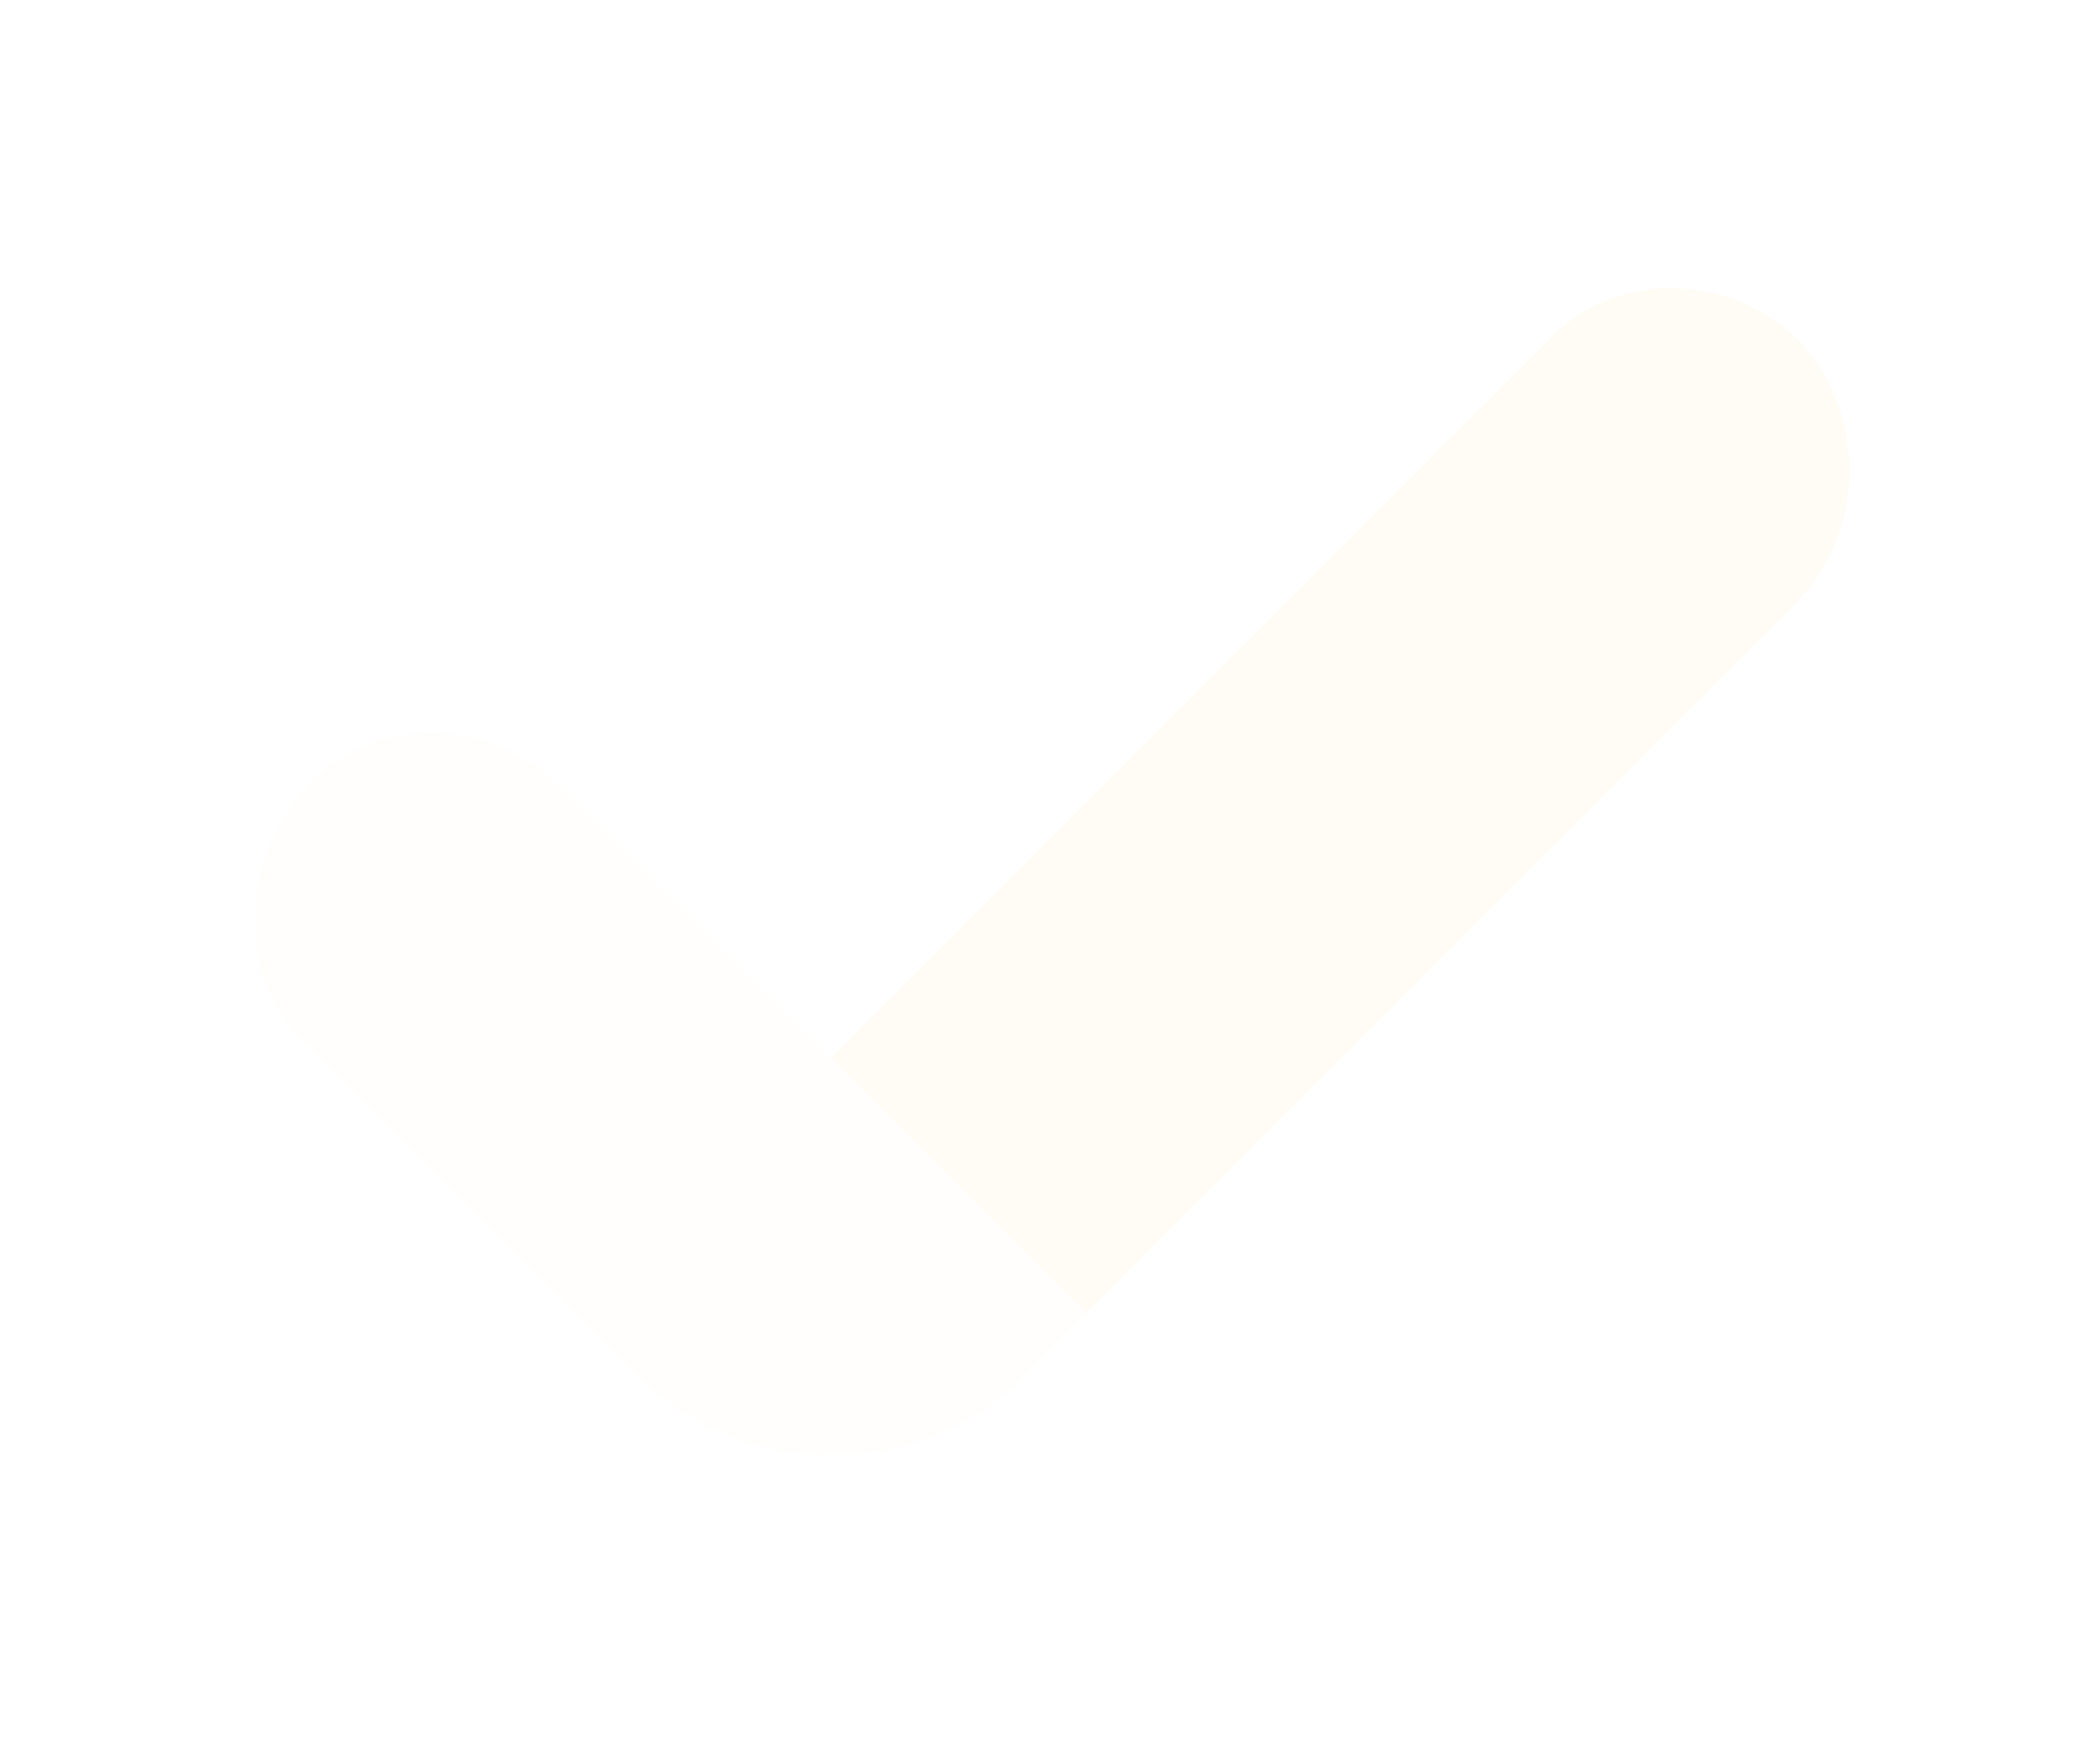
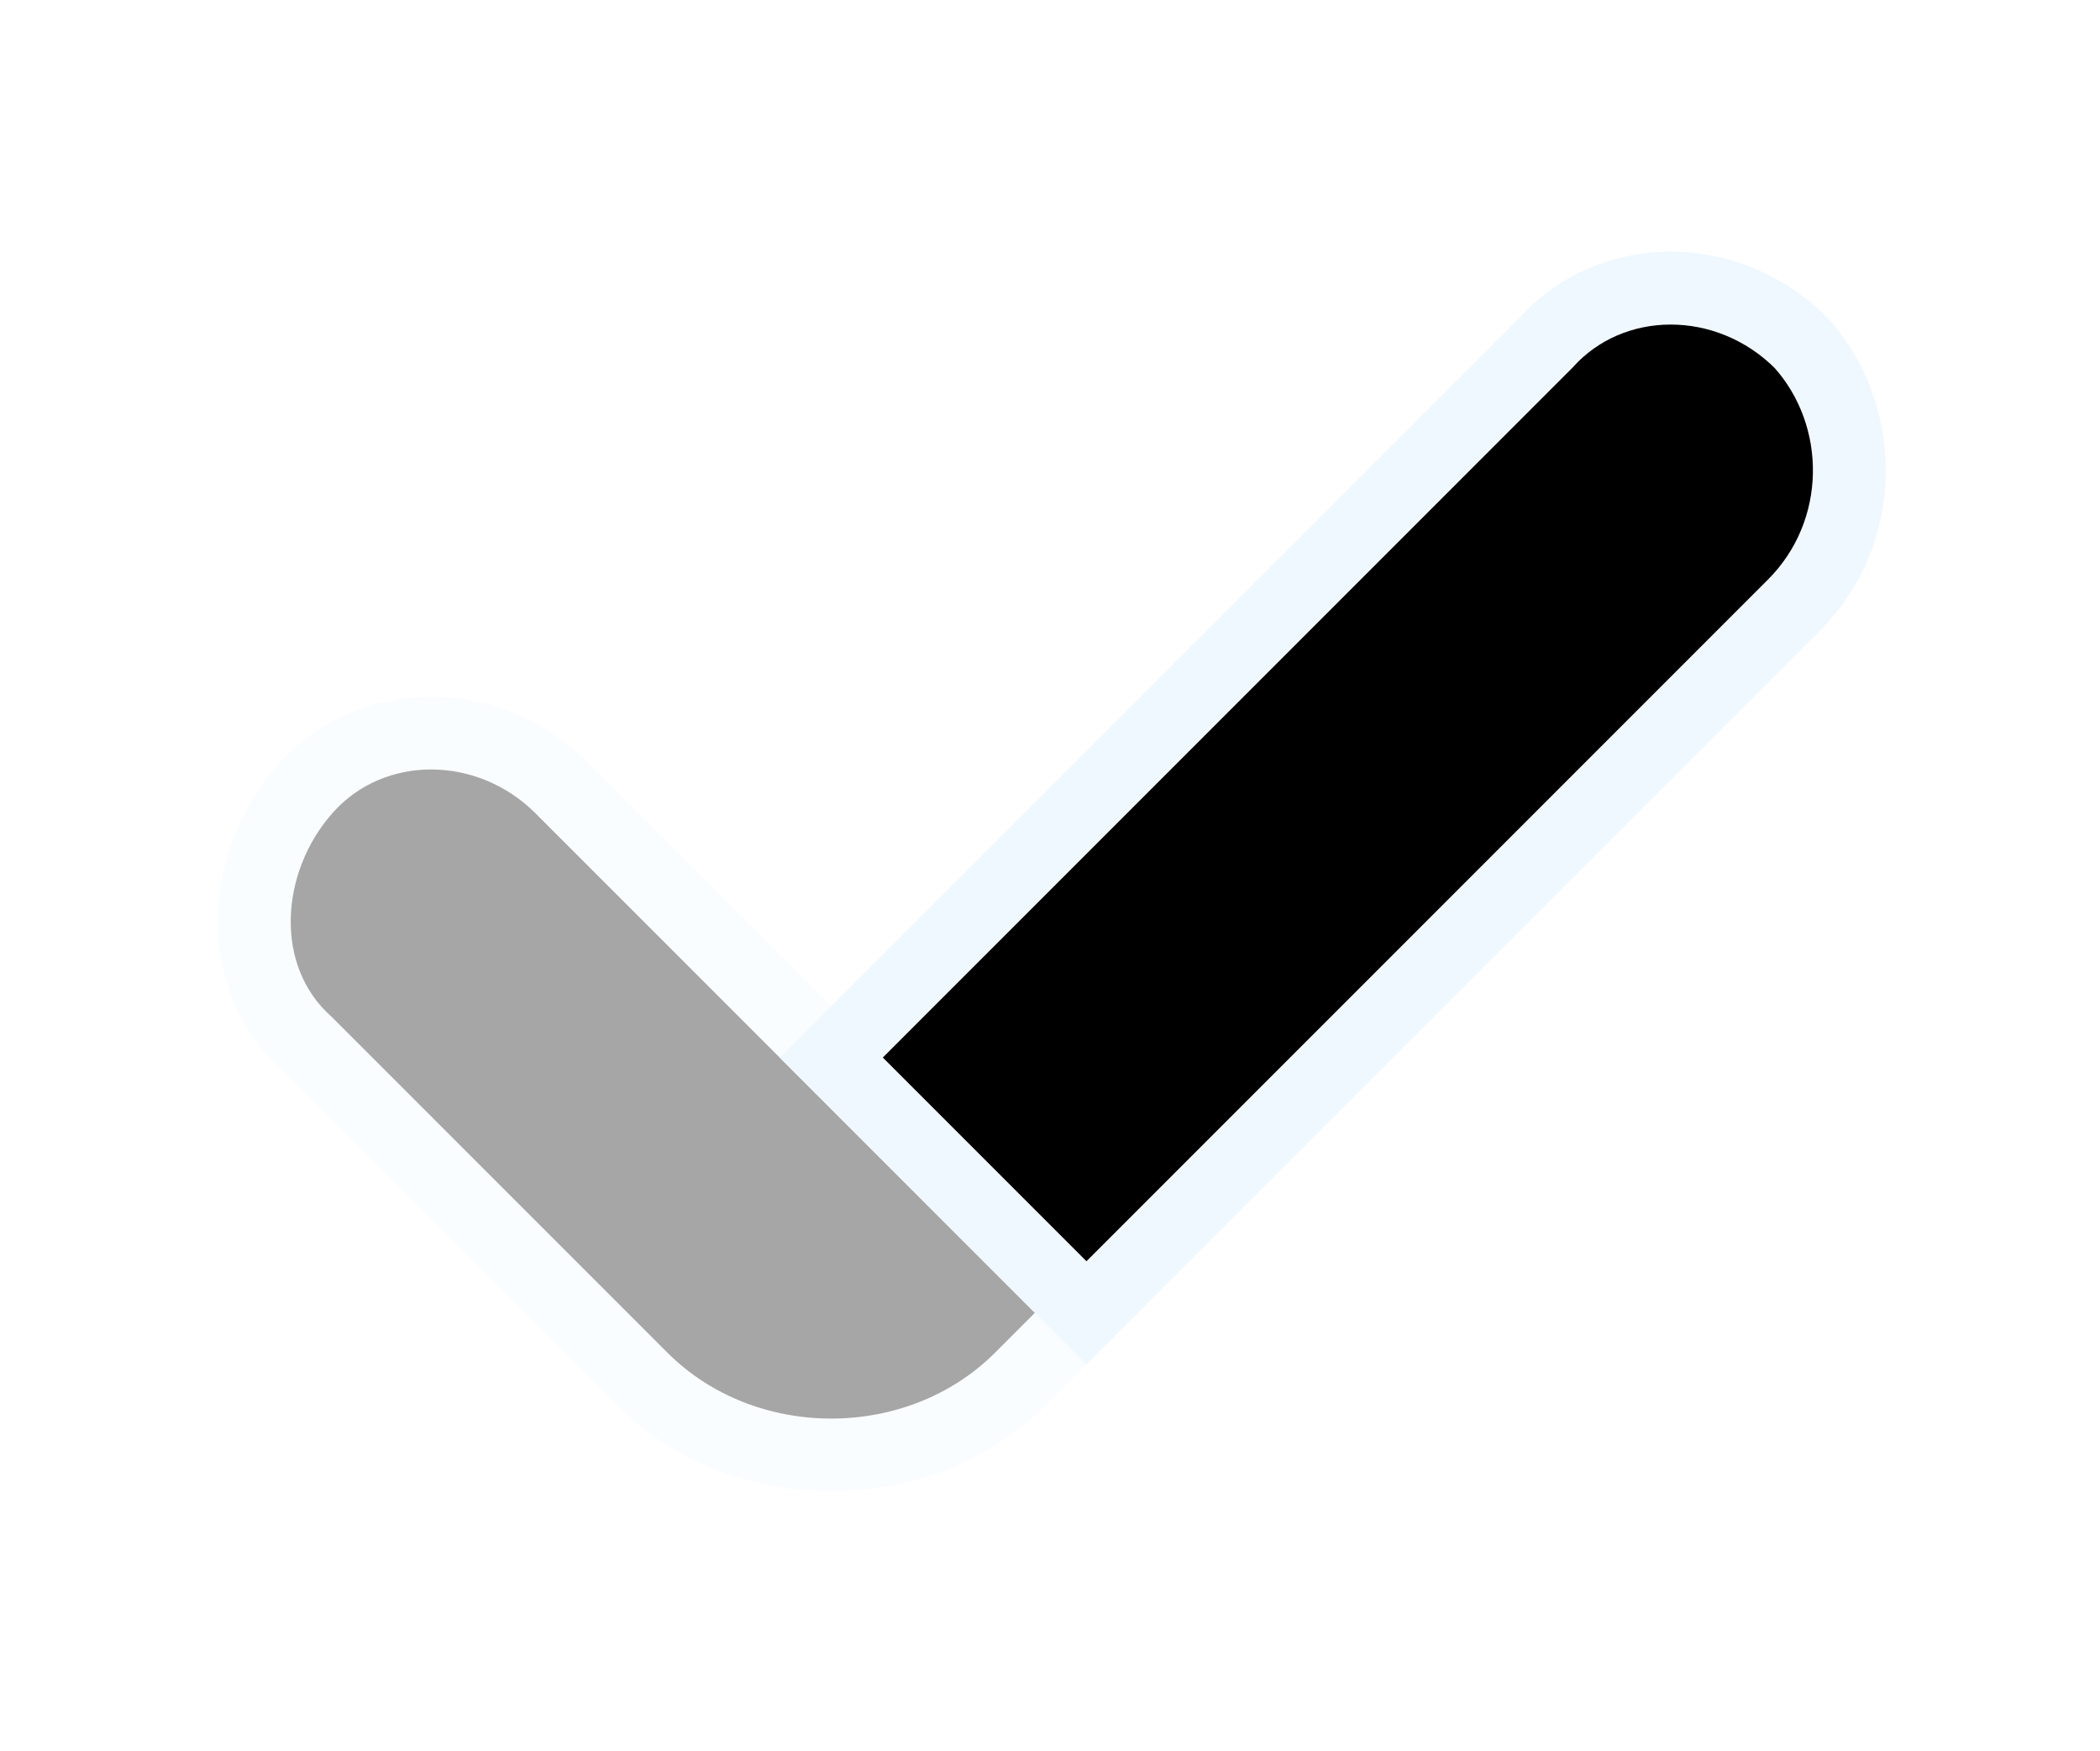
- <svg xmlns="http://www.w3.org/2000/svg" viewBox="0 0 24 24" width="24px" fill="#fffcf6" height="20px">
+ <svg xmlns="http://www.w3.org/2000/svg" viewBox="0 0 24 24" width="24px" height="20px" stroke="aliceblue">
  <path d="M5.3,10.8c-1-1-2.6-1-3.5,0s-1,2.6,0,3.5l4.6,4.6c1.4,1.4,3.8,1.4,5.2,0l0.9-0.9L5.3,10.8z" opacity=".35" />
  <path d="M22.3,4.7c-1-1-2.6-1-3.5,0L9,14.5l3.5,3.5l9.7-9.7C23.2,7.3,23.2,5.7,22.3,4.7z" />
</svg>
